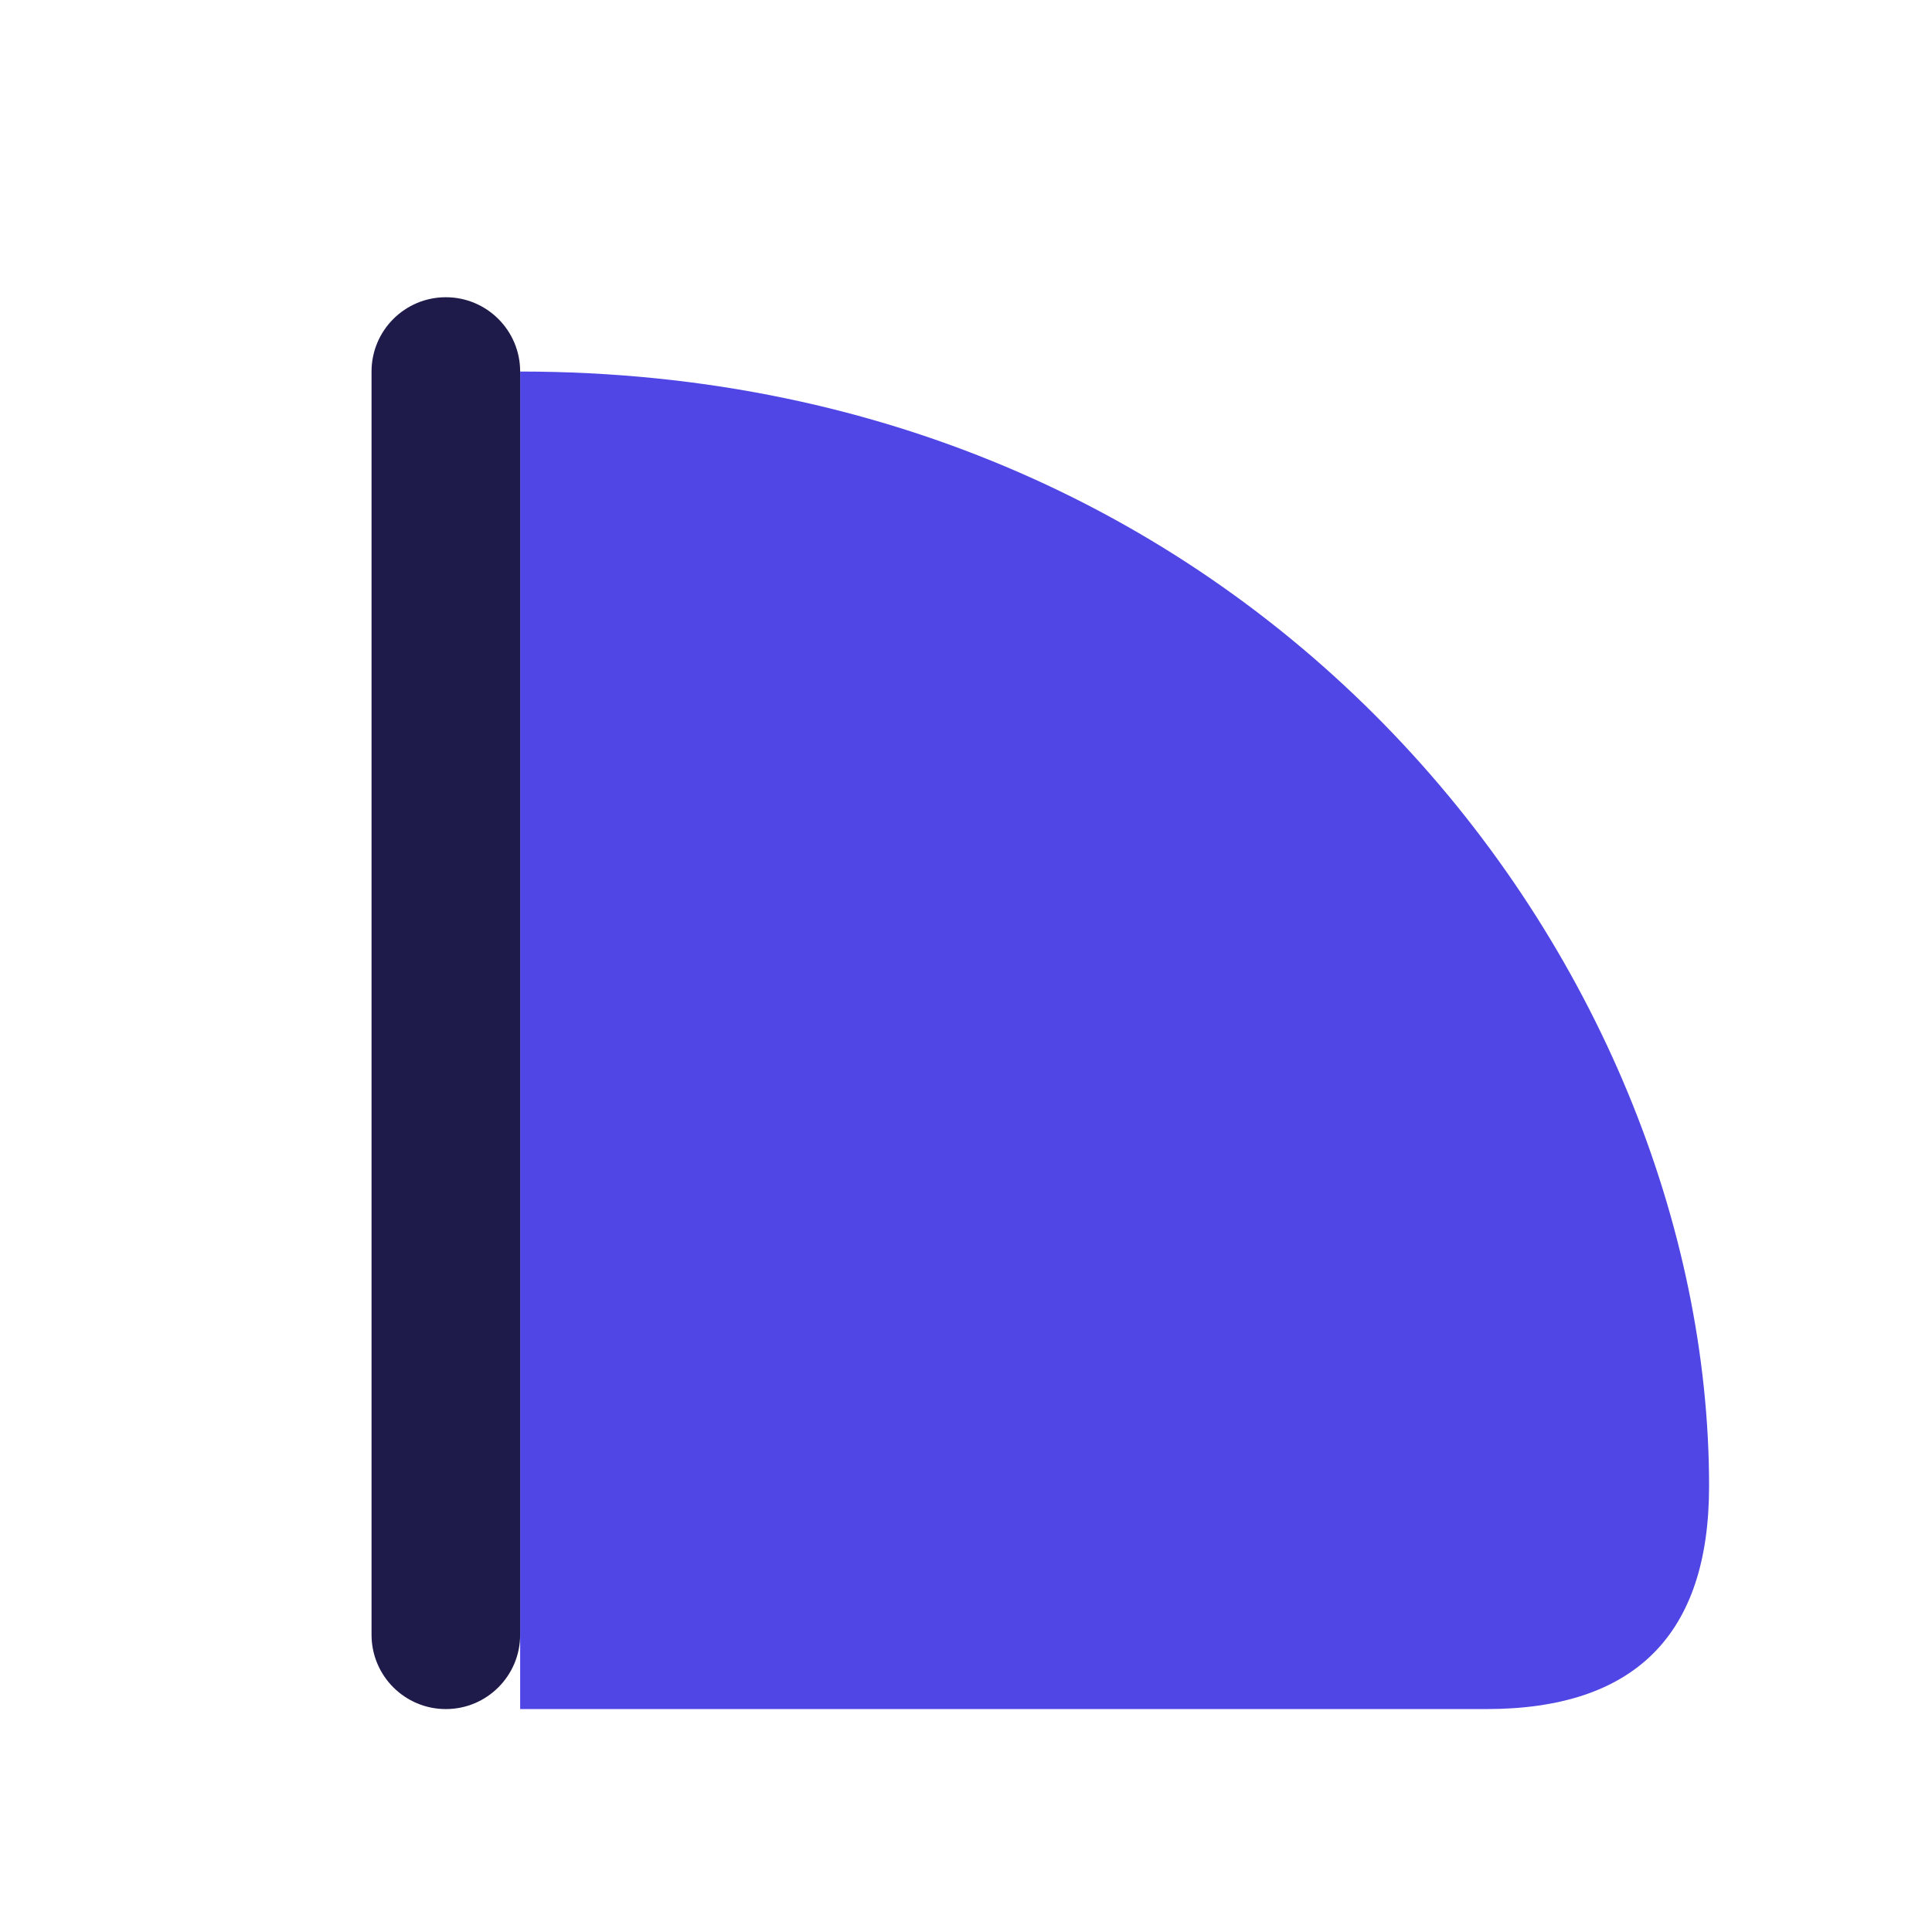
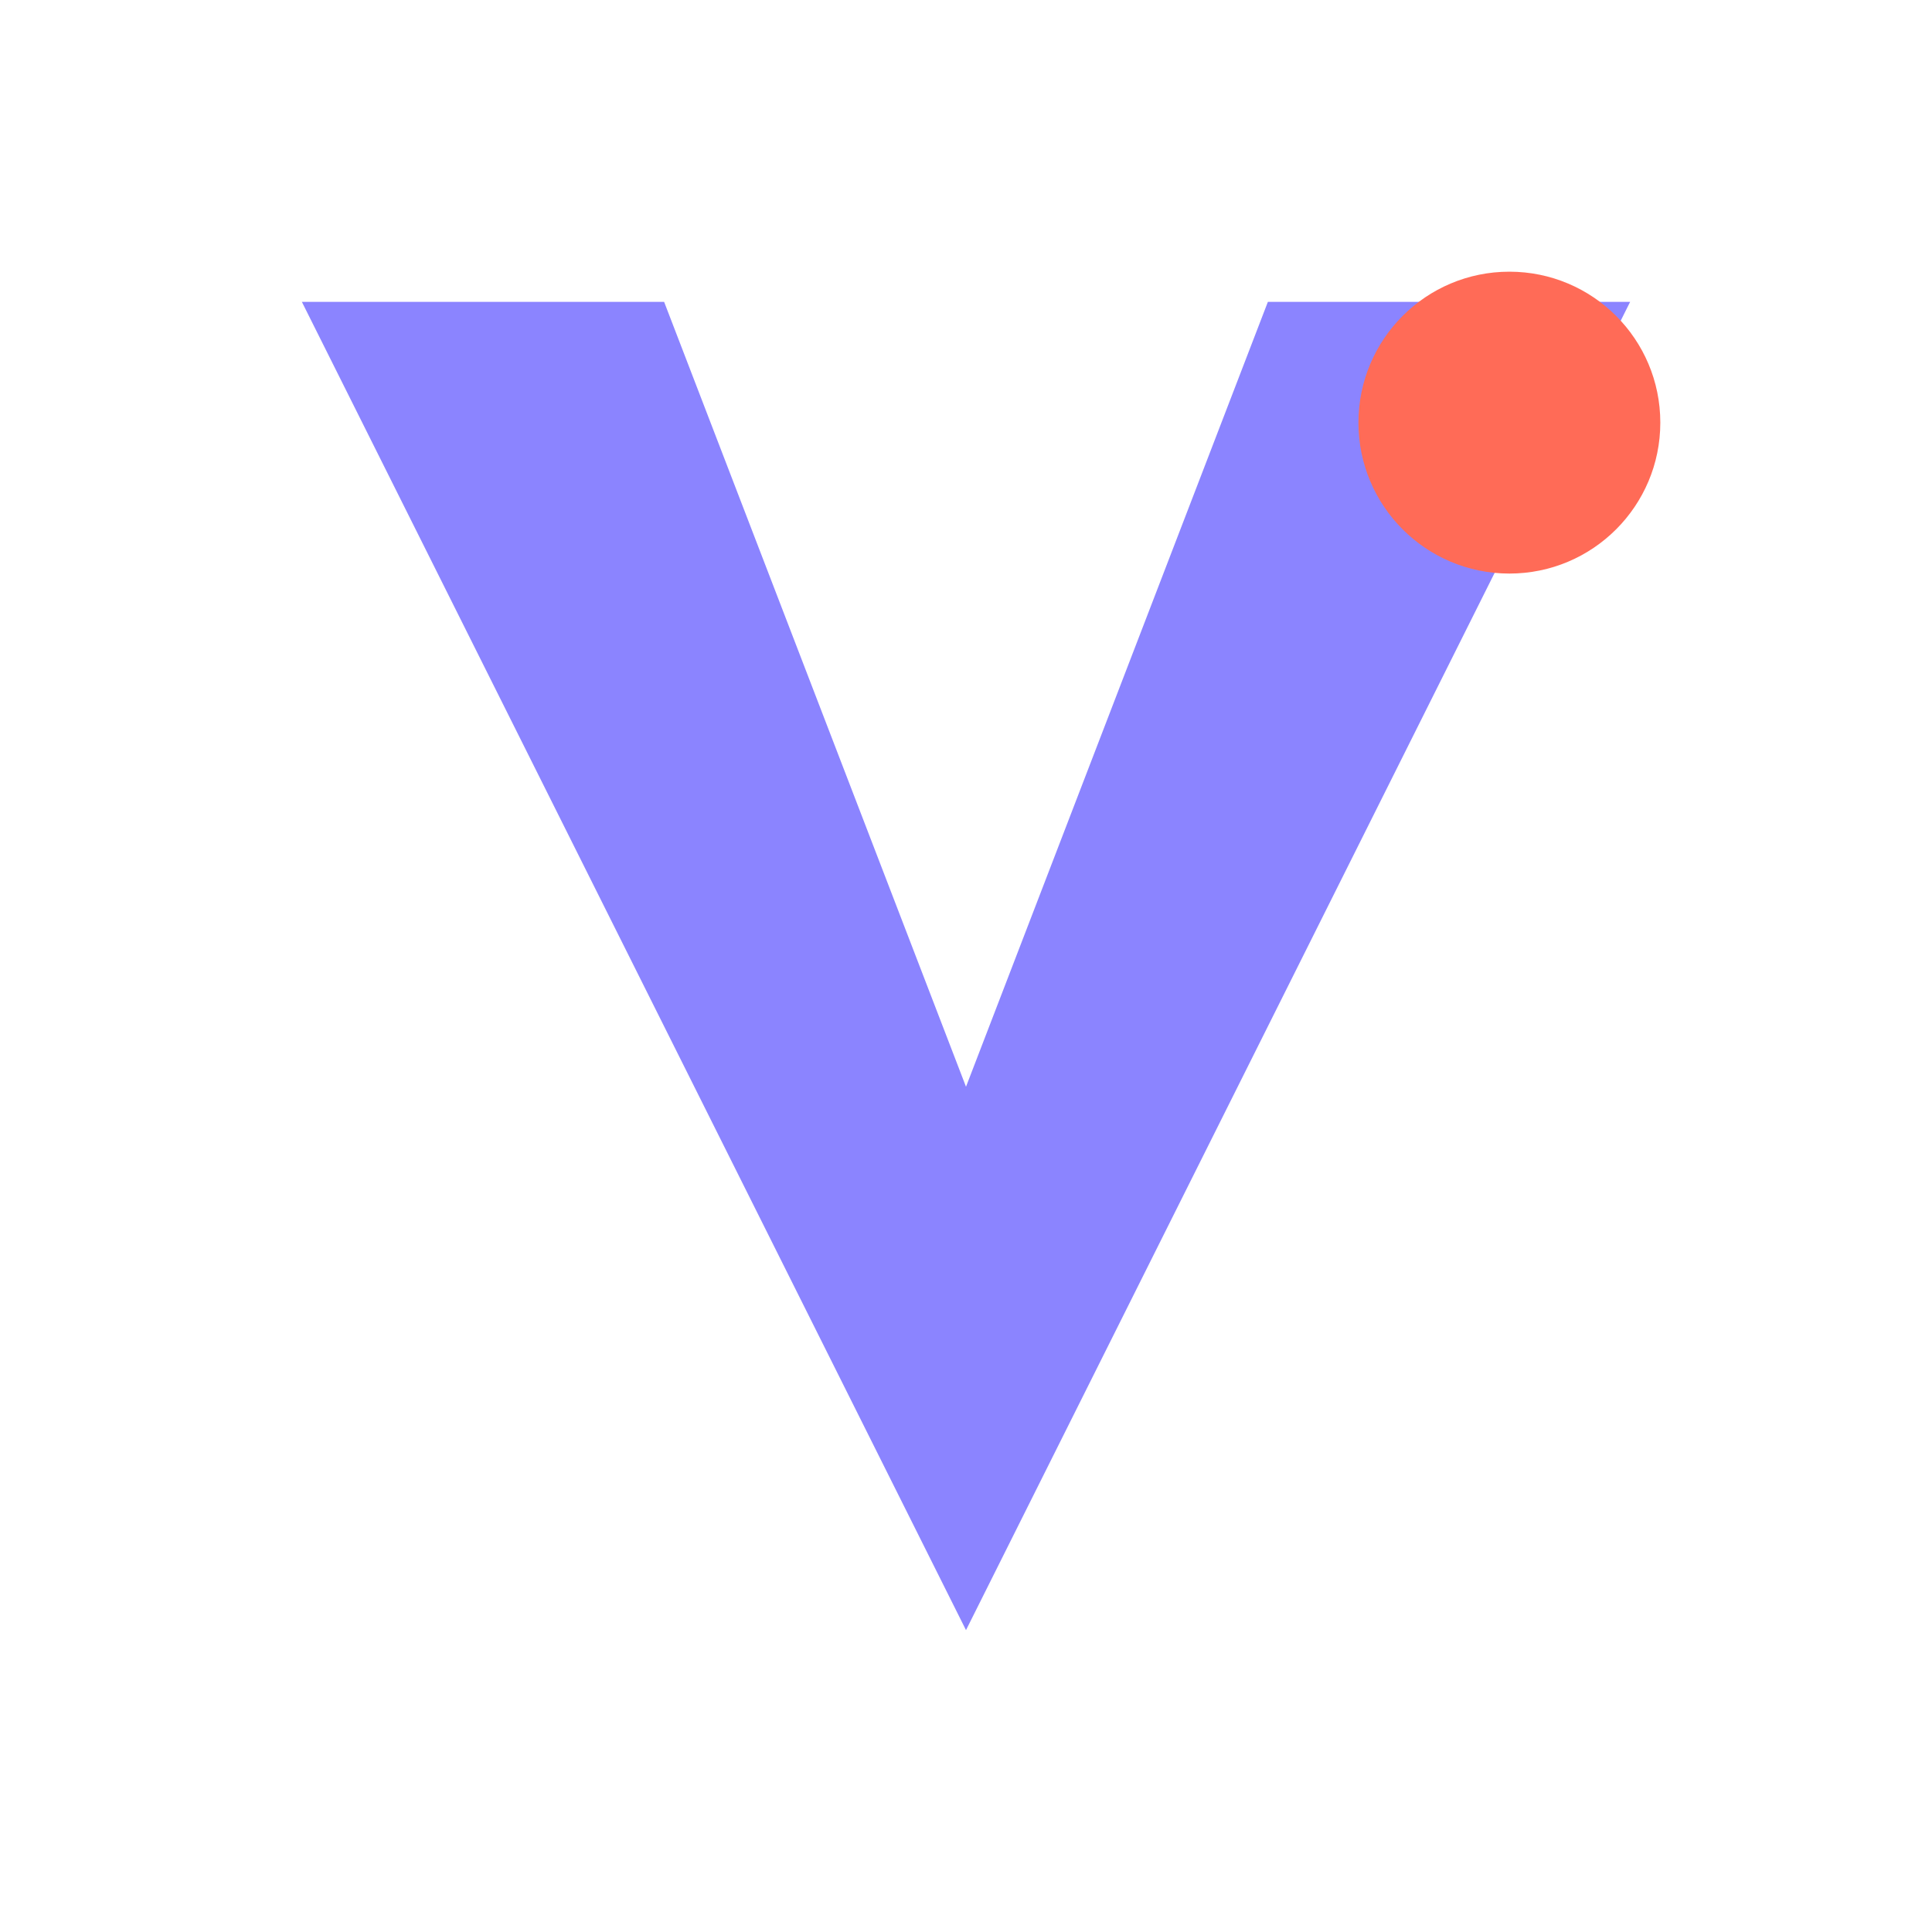
- <svg xmlns="http://www.w3.org/2000/svg" viewBox="0 0 52 52" fill="none">
-   <path d="M 14 46 C 14 46 14 10 14 10 C 34 10 46 26 46 40 C 46 44 44 46 40 46 Z" fill="#4F46E5" />
-   <rect x="10" y="8" width="4" height="38" rx="2" fill="#1E1B4B" />
+ <svg xmlns="http://www.w3.org/2000/svg" viewBox="0 0 64 64" fill="none" aria-label="Velo">
+   <path d="M 10 10 L 32 54 L 54 10 L 42 10 L 32 36 L 22 10 Z" fill="#8B84FF" />
+   <circle cx="50" cy="14" r="5" fill="#FF6B57" />
</svg>
